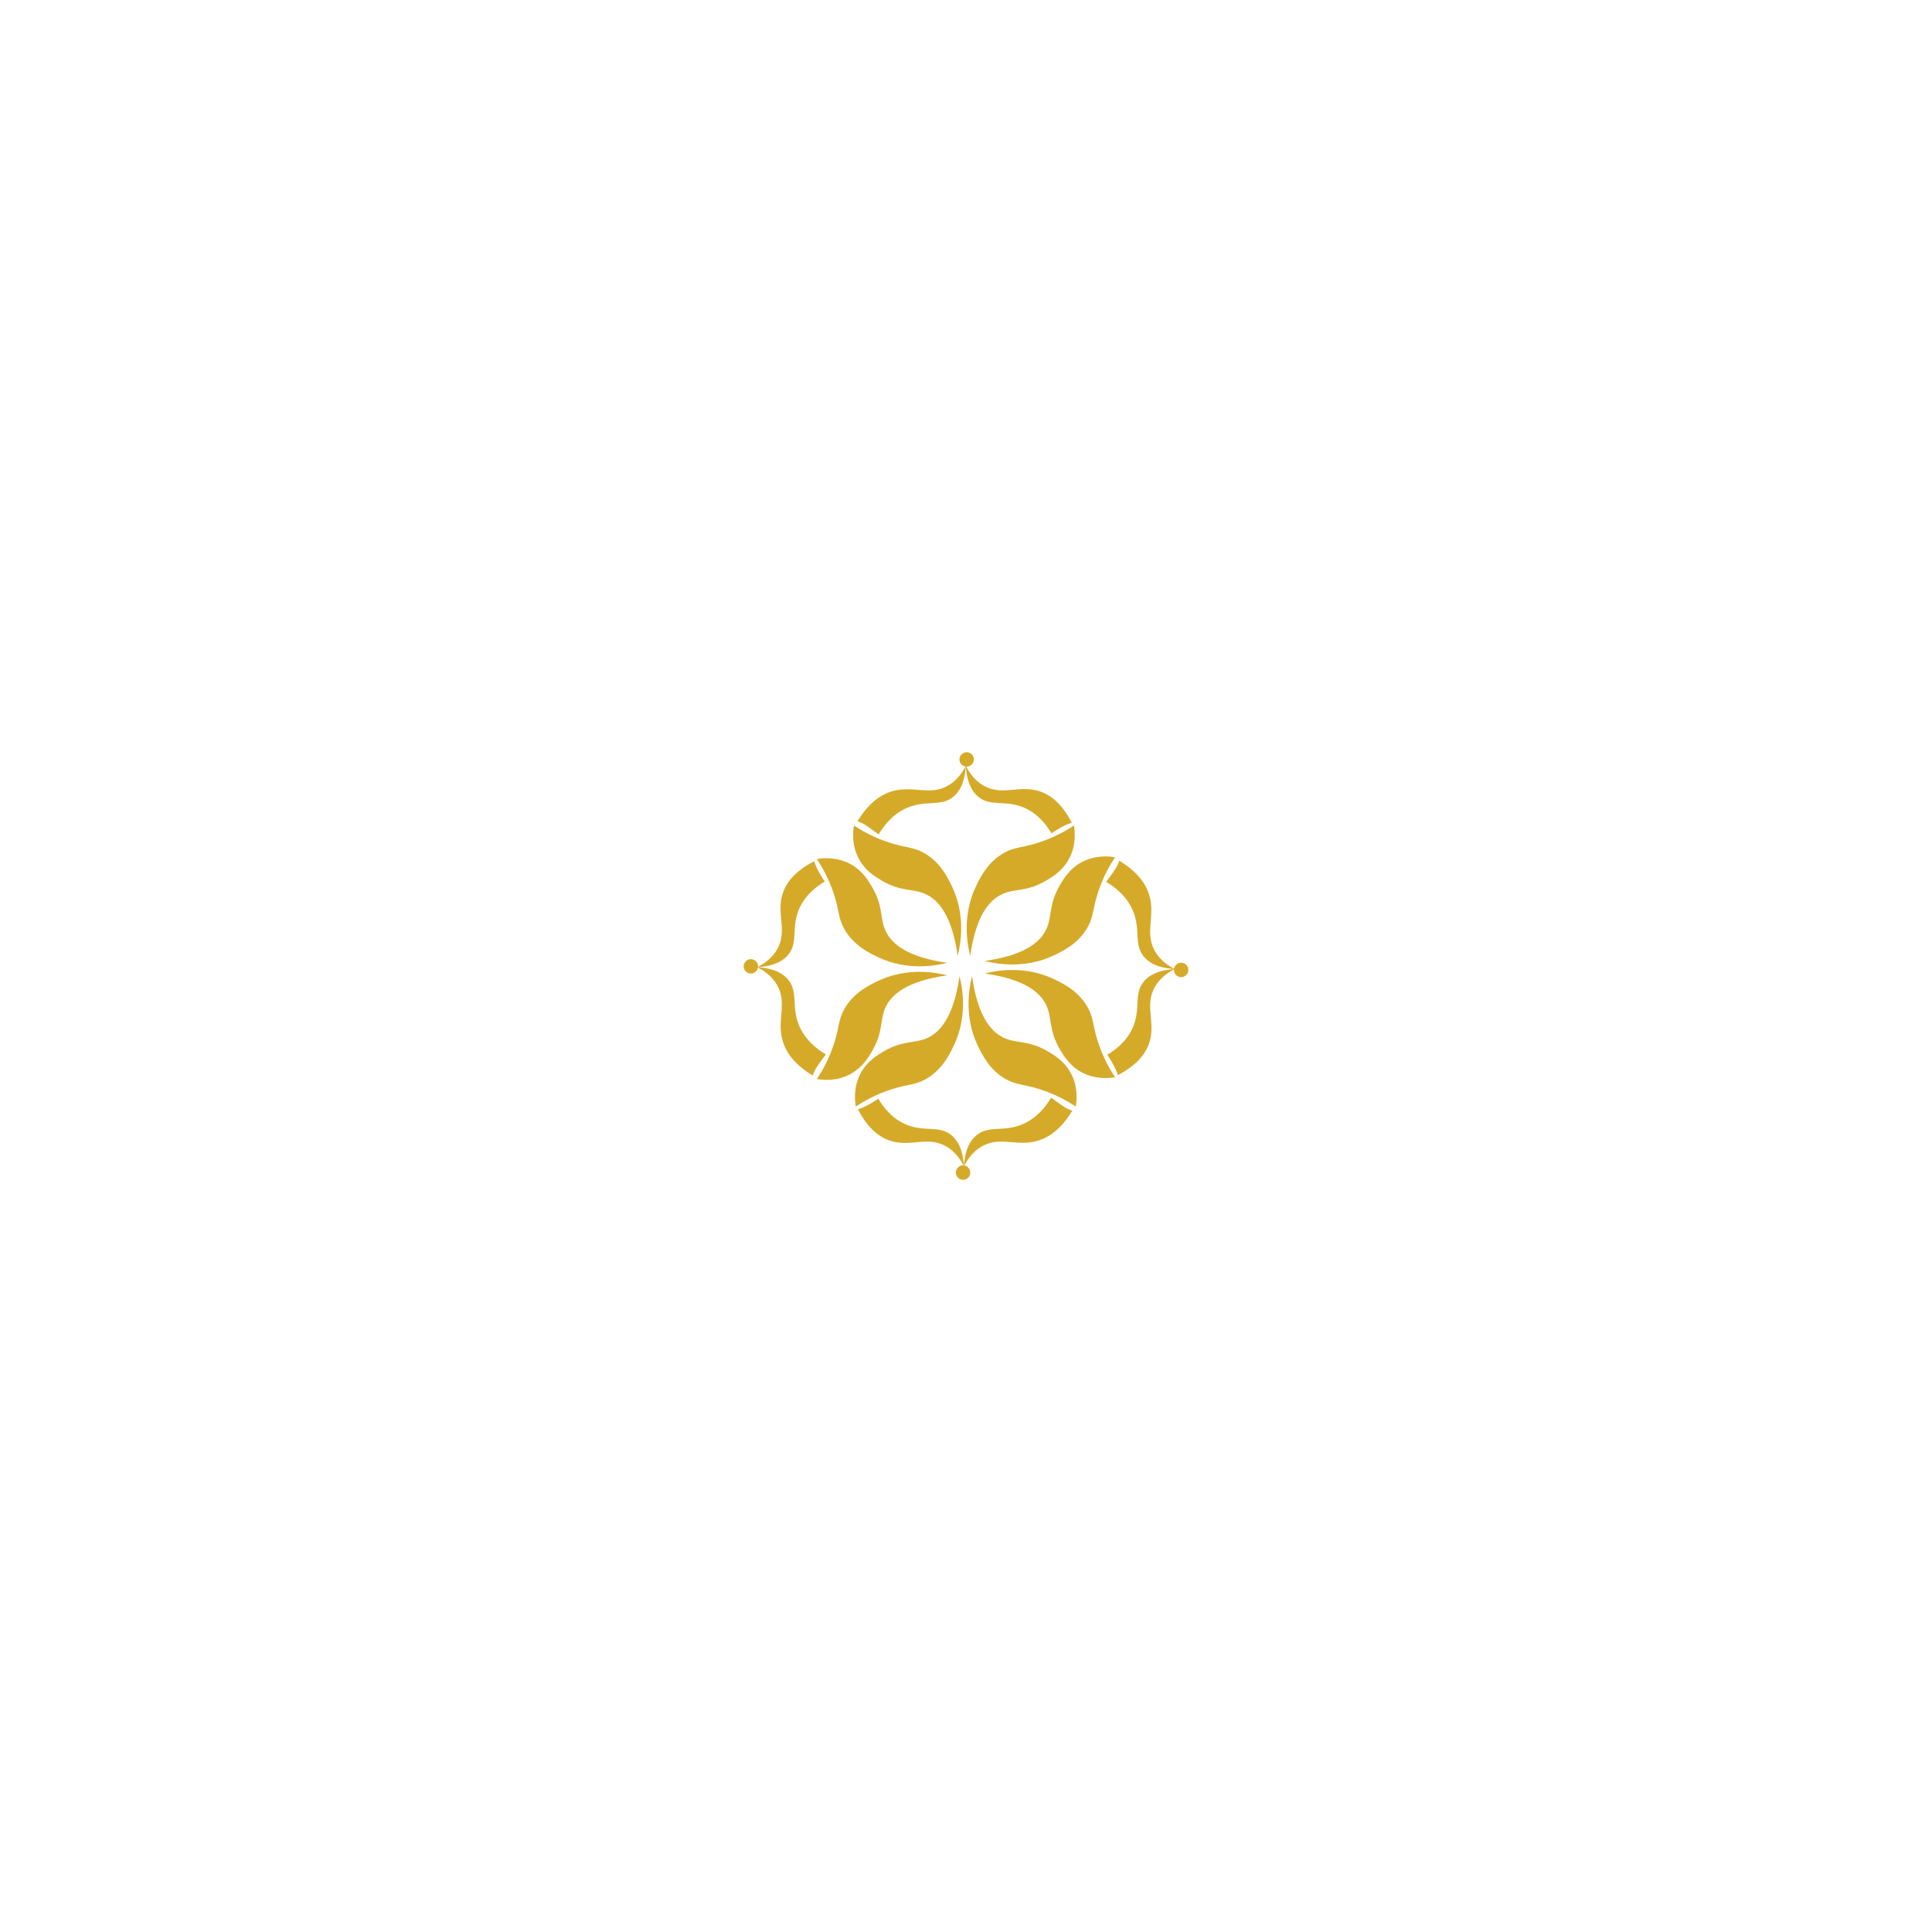
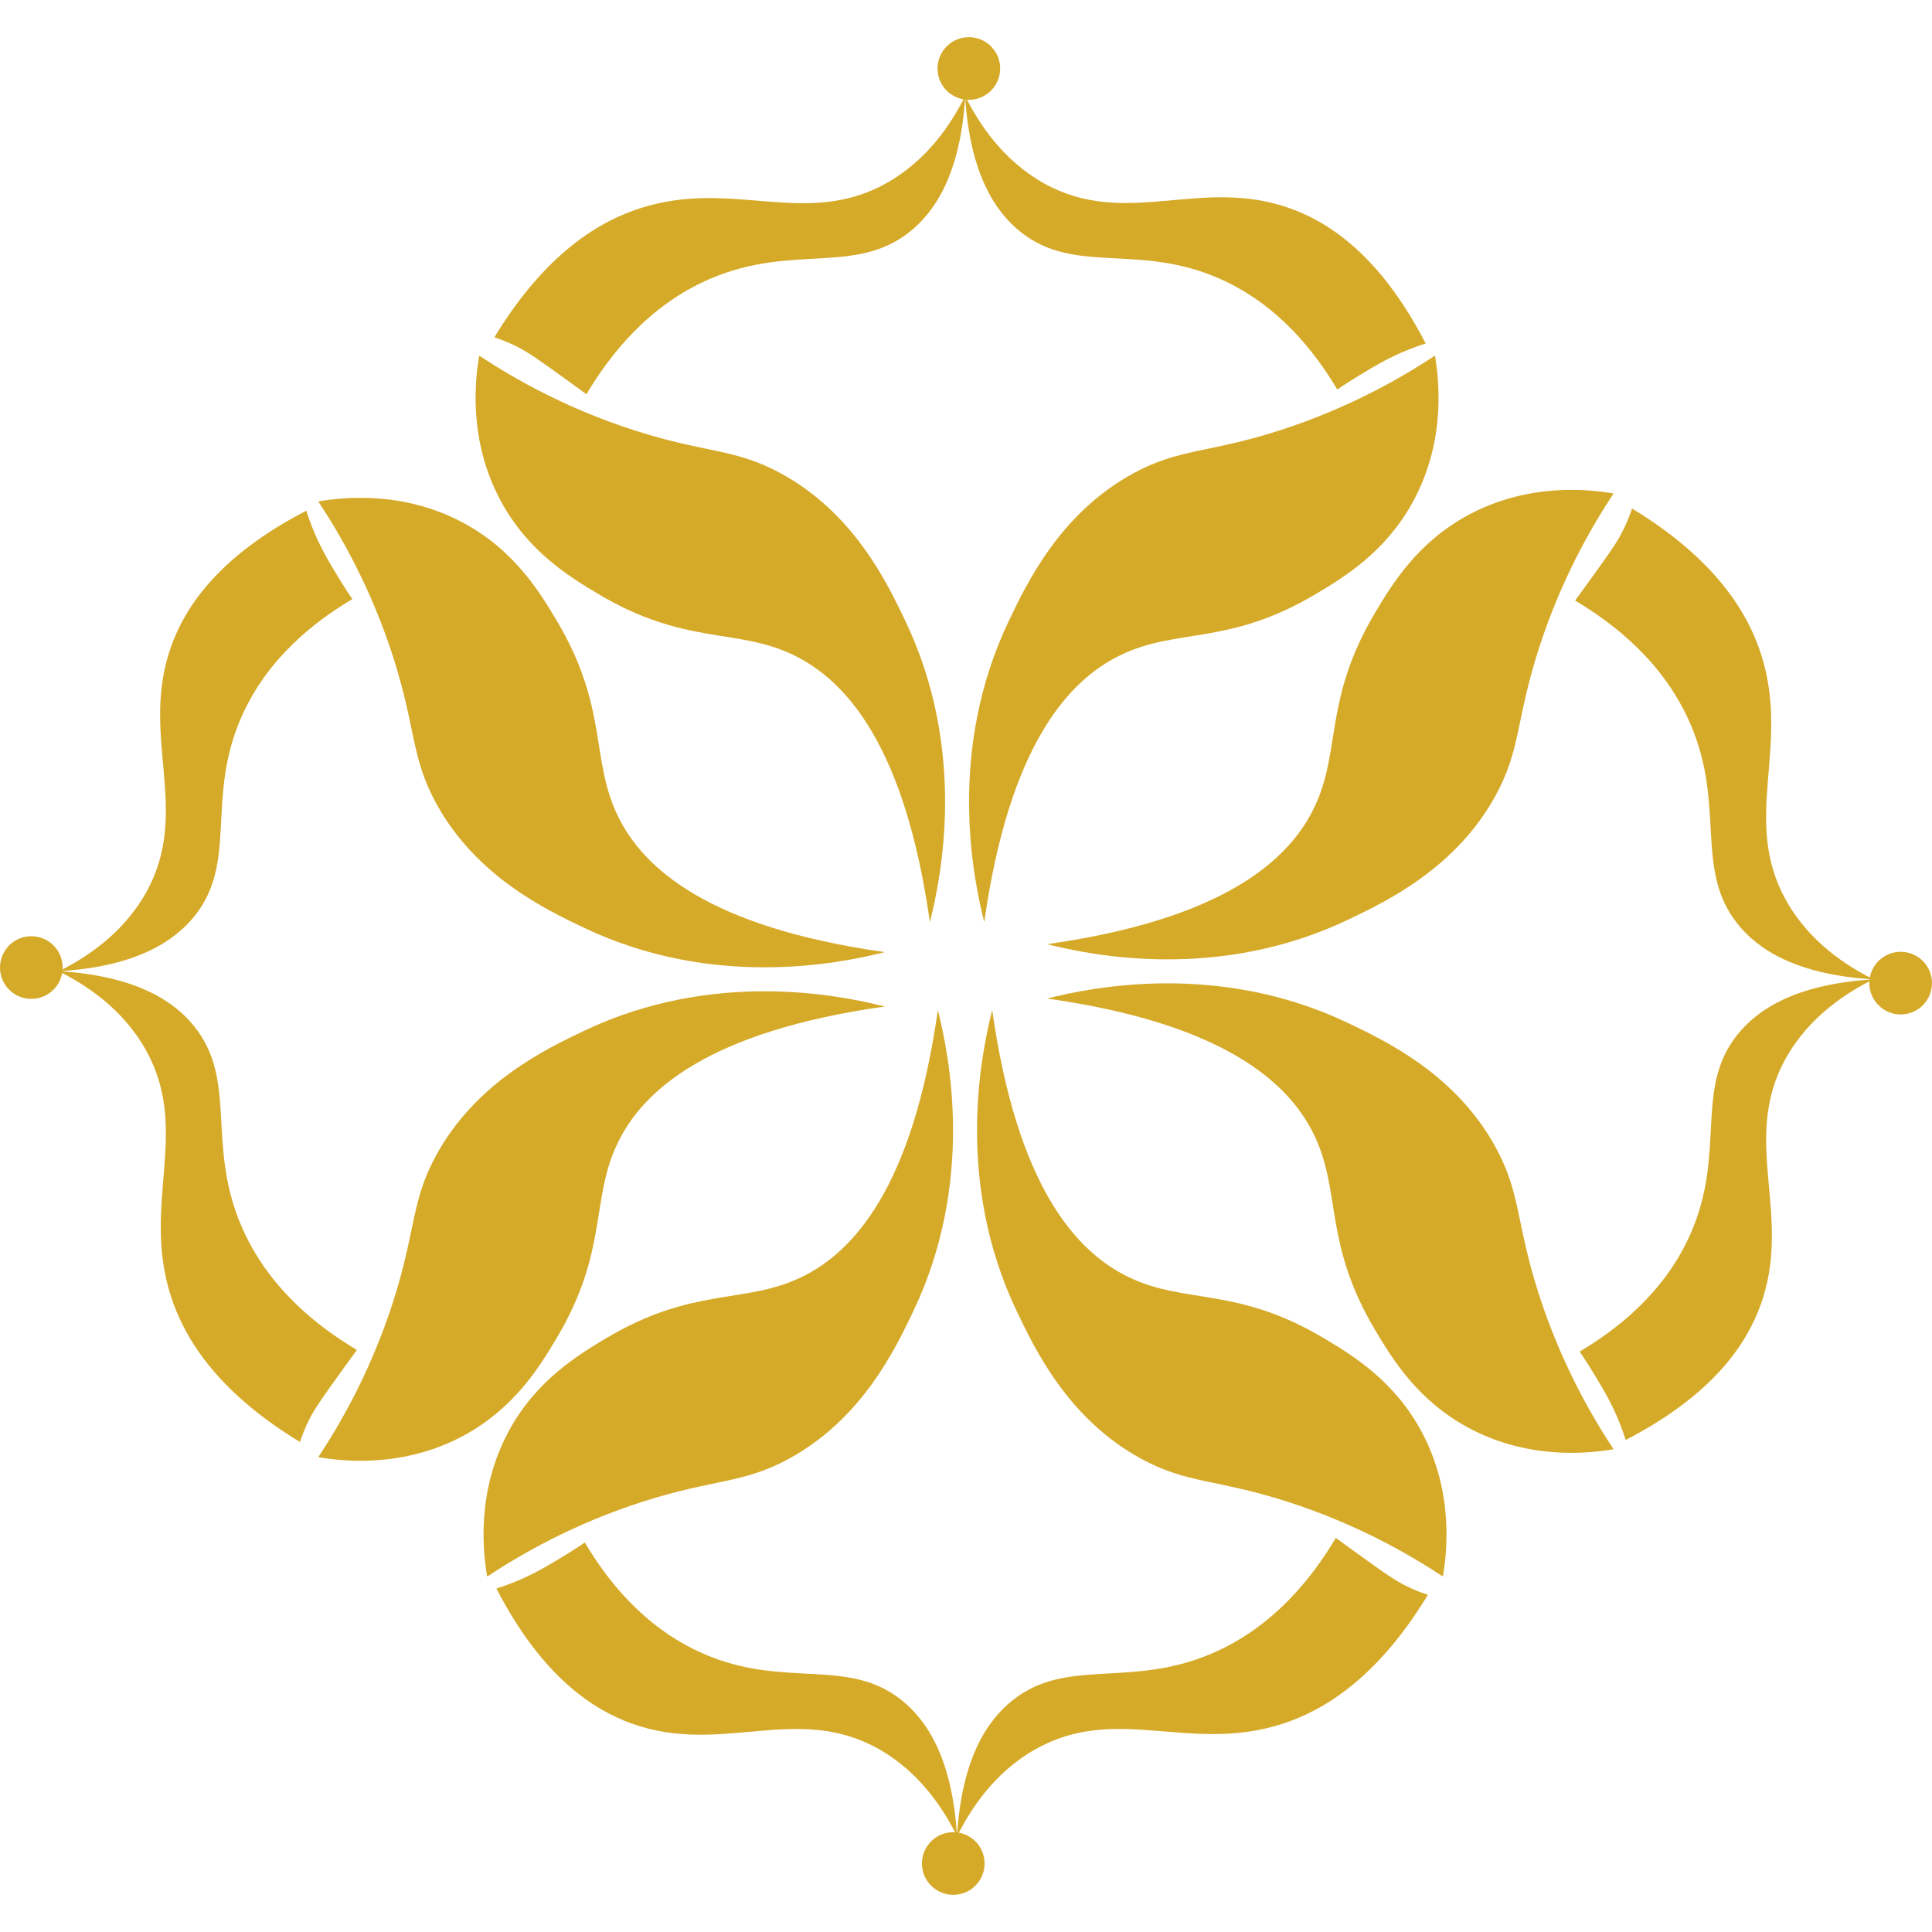
- <svg xmlns="http://www.w3.org/2000/svg" id="MUSE_Favicon" data-name="MUSE Favicon" viewBox="0 0 517.15 517.15">
+ <svg xmlns="http://www.w3.org/2000/svg" id="MUSE_Favicon" data-name="MUSE Favicon" viewBox="199.06 148.83 119.03 119.03">
  <defs>
    <style>
      .cls-1 {
        fill: #d6aa29;
      }
    </style>
  </defs>
-   <g transform="translate(0.00,50.23)">
-     <g id="Front_Monogram" data-name="Front Monogram">
-       <g id="Monogram">
-         <g>
-           <path class="cls-1" d="M228.6,170.75c2.06,1.36,5.28,3.22,9.53,4.59,4.45,1.43,6.19,1.1,9.05,2.66,4.49,2.45,6.54,6.74,7.66,9.09,3.79,7.94,2.23,15.71,1.51,18.55-1.54-10.88-5.17-14.9-8.42-16.46-3.49-1.68-6.65-.56-12.02-3.76-1.81-1.08-4.32-2.62-6-5.73-2.01-3.73-1.58-7.45-1.33-8.93Z" />
-           <path class="cls-1" d="M287.45,170.75c-2.06,1.36-5.28,3.22-9.53,4.59-4.45,1.43-6.19,1.1-9.05,2.66-4.49,2.45-6.54,6.74-7.66,9.09-3.79,7.94-2.23,15.71-1.51,18.55,1.54-10.88,5.17-14.9,8.42-16.46,3.49-1.68,6.65-.56,12.02-3.76,1.81-1.08,4.32-2.62,6-5.73,2.01-3.73,1.58-7.45,1.33-8.93Z" />
-           <path class="cls-1" d="M229.51,169.61c.25.08.61.21,1.03.4.85.38,1.4.78,2.34,1.44,1.04.74,1.83,1.32,2.31,1.67,1.42-2.39,3.81-5.49,7.66-7.13,5.04-2.15,8.91-.21,12.26-2.88,1.53-1.22,3.13-3.54,3.42-8.38-.79,1.59-2.25,3.92-4.85,5.38-5,2.8-9.47-.29-15.18,1.55-2.43.78-5.79,2.69-8.98,7.95Z" />
-           <circle class="cls-1" cx="258.75" cy="153.05" r="1.93" />
-           <path class="cls-1" d="M286.9,169.99c-.82.26-1.47.54-1.93.76-.7.33-1.2.63-1.87,1.03-.69.41-1.26.78-1.65,1.05-1.34-2.26-3.6-5.22-7.25-6.83-5.02-2.22-8.91-.21-12.26-2.88-1.53-1.22-3.13-3.54-3.42-8.38.79,1.59,2.25,3.92,4.85,5.38,5.07,2.83,9.64-.44,15.18,1.55,2.35.84,5.53,2.86,8.35,8.33Z" />
-         </g>
-         <g>
-           <path class="cls-1" d="M298.46,179.25c-1.36,2.06-3.22,5.28-4.59,9.53-1.43,4.45-1.1,6.19-2.66,9.05-2.45,4.49-6.74,6.54-9.09,7.66-7.94,3.79-15.71,2.23-18.55,1.51,10.88-1.54,14.9-5.17,16.46-8.42,1.68-3.49.56-6.65,3.76-12.02,1.08-1.81,2.62-4.32,5.73-6,3.73-2.01,7.45-1.58,8.93-1.33Z" />
-           <path class="cls-1" d="M298.46,238.1c-1.36-2.06-3.22-5.28-4.59-9.53-1.43-4.45-1.1-6.19-2.66-9.05-2.45-4.49-6.74-6.54-9.09-7.66-7.94-3.79-15.71-2.23-18.55-1.51,10.88,1.54,14.9,5.17,16.46,8.42,1.68,3.49.56,6.65,3.76,12.02,1.08,1.81,2.62,4.32,5.73,6,3.73,2.01,7.45,1.58,8.93,1.33Z" />
-           <path class="cls-1" d="M299.61,180.15c-.08.25-.21.61-.4,1.03-.38.85-.78,1.4-1.44,2.34-.74,1.04-1.32,1.83-1.67,2.31,2.39,1.42,5.49,3.81,7.13,7.66,2.15,5.04.21,8.91,2.88,12.26,1.22,1.53,3.54,3.13,8.38,3.42-1.59-.79-3.92-2.25-5.38-4.85-2.8-5,.29-9.47-1.55-15.18-.78-2.43-2.69-5.79-7.95-8.98Z" />
-           <circle class="cls-1" cx="316.16" cy="209.4" r="1.93" />
-           <path class="cls-1" d="M299.22,237.55c-.26-.82-.54-1.47-.76-1.93-.33-.7-.63-1.2-1.03-1.87-.41-.69-.78-1.26-1.05-1.65,2.26-1.34,5.22-3.6,6.83-7.25,2.22-5.02.21-8.91,2.88-12.26,1.22-1.53,3.54-3.13,8.38-3.42-1.59.79-3.92,2.25-5.38,4.85-2.83,5.07.44,9.64-1.55,15.18-.84,2.35-2.86,5.53-8.33,8.35Z" />
-         </g>
-         <g>
-           <path class="cls-1" d="M287.94,245.95c-2.06-1.36-5.28-3.22-9.53-4.59-4.45-1.43-6.19-1.1-9.05-2.66-4.49-2.45-6.54-6.74-7.66-9.09-3.79-7.94-2.23-15.71-1.51-18.55,1.54,10.88,5.17,14.9,8.42,16.46,3.49,1.68,6.65.56,12.02,3.76,1.81,1.08,4.32,2.62,6,5.73,2.01,3.73,1.58,7.45,1.33,8.93Z" />
-           <path class="cls-1" d="M229.09,245.95c2.06-1.36,5.28-3.22,9.53-4.59,4.45-1.43,6.19-1.1,9.05-2.66,4.49-2.45,6.54-6.74,7.66-9.09,3.79-7.94,2.23-15.71,1.51-18.55-1.54,10.88-5.17,14.9-8.42,16.46-3.49,1.68-6.65.56-12.02,3.76-1.81,1.08-4.32,2.62-6,5.73-2.01,3.73-1.58,7.45-1.33,8.93Z" />
-           <path class="cls-1" d="M287.04,247.09c-.25-.08-.61-.21-1.03-.4-.85-.38-1.4-.78-2.34-1.44-1.04-.74-1.83-1.32-2.31-1.67-1.42,2.39-3.81,5.49-7.66,7.13-5.04,2.15-8.91.21-12.26,2.88-1.53,1.22-3.13,3.54-3.42,8.38.79-1.59,2.25-3.92,4.85-5.38,5-2.8,9.47.29,15.18-1.55,2.43-.78,5.79-2.69,8.98-7.95Z" />
-           <circle class="cls-1" cx="257.79" cy="263.64" r="1.93" />
-           <path class="cls-1" d="M229.64,246.7c.82-.26,1.47-.54,1.93-.76.7-.33,1.2-.63,1.87-1.03.69-.41,1.26-.78,1.65-1.05,1.34,2.26,3.6,5.22,7.25,6.83,5.02,2.22,8.91.21,12.26,2.88,1.53,1.22,3.13,3.54,3.42,8.38-.79-1.59-2.25-3.92-4.85-5.38-5.07-2.83-9.64.44-15.18-1.55-2.35-.84-5.53-2.86-8.35-8.33Z" />
-         </g>
-         <g>
-           <path class="cls-1" d="M218.68,238.59c1.36-2.06,3.22-5.28,4.59-9.53,1.43-4.45,1.1-6.19,2.66-9.05,2.45-4.49,6.74-6.54,9.09-7.66,7.94-3.79,15.71-2.23,18.55-1.51-10.88,1.54-14.9,5.17-16.46,8.42-1.68,3.49-.56,6.65-3.76,12.02-1.08,1.81-2.62,4.32-5.73,6-3.73,2.01-7.45,1.58-8.93,1.33Z" />
-           <path class="cls-1" d="M218.68,179.74c1.36,2.06,3.22,5.28,4.59,9.53,1.43,4.45,1.1,6.19,2.66,9.05,2.45,4.49,6.74,6.54,9.09,7.66,7.94,3.79,15.71,2.23,18.55,1.51-10.88-1.54-14.9-5.17-16.46-8.42-1.68-3.49-.56-6.65-3.76-12.02-1.08-1.81-2.62-4.32-5.73-6-3.73-2.01-7.45-1.58-8.93-1.33Z" />
-           <path class="cls-1" d="M217.54,237.68c.08-.25.21-.61.4-1.03.38-.85.78-1.4,1.44-2.34.74-1.04,1.32-1.83,1.67-2.31-2.39-1.42-5.49-3.81-7.13-7.66-2.15-5.04-.21-8.91-2.88-12.26-1.22-1.53-3.54-3.13-8.38-3.42,1.59.79,3.92,2.25,5.38,4.85,2.8,5-.29,9.47,1.55,15.18.78,2.43,2.69,5.79,7.95,8.98Z" />
-           <circle class="cls-1" cx="200.99" cy="208.44" r="1.93" />
-           <path class="cls-1" d="M217.93,180.29c.26.82.54,1.47.76,1.93.33.7.63,1.2,1.03,1.87.41.69.78,1.26,1.05,1.65-2.26,1.34-5.22,3.6-6.83,7.25-2.22,5.02-.21,8.91-2.88,12.26-1.22,1.53-3.54,3.13-8.38,3.42,1.59-.79,3.92-2.25,5.38-4.85,2.83-5.07-.44-9.64,1.55-15.18.84-2.35,2.86-5.53,8.33-8.35Z" />
-         </g>
+   <g id="Front_Monogram" data-name="Front Monogram">
+     <g id="Monogram">
+       <g>
+         <path class="cls-1" d="M228.6,170.75c2.06,1.36,5.28,3.22,9.53,4.59,4.45,1.43,6.19,1.1,9.05,2.66,4.49,2.45,6.54,6.74,7.66,9.09,3.79,7.94,2.23,15.71,1.51,18.55-1.54-10.88-5.17-14.9-8.42-16.46-3.49-1.68-6.65-.56-12.02-3.76-1.81-1.08-4.32-2.62-6-5.73-2.01-3.73-1.58-7.45-1.33-8.93Z" />
+         <path class="cls-1" d="M287.45,170.75c-2.06,1.36-5.28,3.22-9.53,4.59-4.45,1.43-6.19,1.1-9.05,2.66-4.49,2.45-6.54,6.74-7.66,9.09-3.79,7.94-2.23,15.71-1.51,18.55,1.54-10.88,5.17-14.9,8.42-16.46,3.49-1.68,6.65-.56,12.02-3.76,1.81-1.08,4.32-2.62,6-5.73,2.01-3.73,1.58-7.45,1.33-8.93Z" />
+         <path class="cls-1" d="M229.51,169.61c.25.08.61.21,1.03.4.85.38,1.4.78,2.34,1.44,1.04.74,1.83,1.32,2.31,1.67,1.42-2.39,3.81-5.49,7.66-7.13,5.04-2.15,8.91-.21,12.26-2.88,1.53-1.22,3.13-3.54,3.42-8.38-.79,1.59-2.25,3.92-4.85,5.38-5,2.8-9.47-.29-15.18,1.55-2.43.78-5.79,2.69-8.98,7.95Z" />
+         <circle class="cls-1" cx="258.75" cy="153.05" r="1.93" />
+         <path class="cls-1" d="M286.9,169.99c-.82.26-1.47.54-1.93.76-.7.33-1.2.63-1.87,1.03-.69.41-1.26.78-1.65,1.05-1.34-2.26-3.6-5.22-7.25-6.83-5.02-2.22-8.91-.21-12.26-2.88-1.53-1.22-3.13-3.54-3.42-8.38.79,1.59,2.25,3.92,4.85,5.38,5.07,2.83,9.64-.44,15.18,1.55,2.35.84,5.53,2.86,8.35,8.33Z" />
+       </g>
+       <g>
+         <path class="cls-1" d="M298.46,179.25c-1.36,2.06-3.22,5.28-4.59,9.53-1.43,4.45-1.1,6.19-2.66,9.05-2.45,4.49-6.74,6.54-9.09,7.66-7.94,3.79-15.71,2.23-18.55,1.51,10.88-1.54,14.9-5.17,16.46-8.42,1.68-3.49.56-6.65,3.76-12.02,1.08-1.81,2.62-4.32,5.73-6,3.73-2.01,7.45-1.58,8.93-1.33Z" />
+         <path class="cls-1" d="M298.46,238.1c-1.36-2.06-3.22-5.28-4.59-9.53-1.43-4.45-1.1-6.19-2.66-9.05-2.45-4.49-6.74-6.54-9.09-7.66-7.94-3.79-15.71-2.23-18.55-1.51,10.88,1.54,14.9,5.17,16.46,8.42,1.68,3.49.56,6.65,3.76,12.02,1.08,1.81,2.62,4.32,5.73,6,3.73,2.01,7.45,1.58,8.93,1.33Z" />
+         <path class="cls-1" d="M299.61,180.15c-.08.25-.21.61-.4,1.03-.38.85-.78,1.4-1.44,2.34-.74,1.04-1.32,1.83-1.67,2.31,2.39,1.42,5.49,3.81,7.13,7.66,2.15,5.04.21,8.91,2.88,12.26,1.22,1.53,3.54,3.13,8.38,3.42-1.59-.79-3.92-2.25-5.38-4.85-2.8-5,.29-9.47-1.55-15.18-.78-2.43-2.69-5.79-7.95-8.98Z" />
+         <circle class="cls-1" cx="316.16" cy="209.4" r="1.93" />
+         <path class="cls-1" d="M299.22,237.55c-.26-.82-.54-1.47-.76-1.93-.33-.7-.63-1.2-1.03-1.87-.41-.69-.78-1.26-1.05-1.65,2.26-1.34,5.22-3.6,6.83-7.25,2.22-5.02.21-8.91,2.88-12.26,1.22-1.53,3.54-3.13,8.38-3.42-1.59.79-3.92,2.25-5.38,4.85-2.83,5.07.44,9.64-1.55,15.18-.84,2.35-2.86,5.53-8.33,8.35Z" />
+       </g>
+       <g>
+         <path class="cls-1" d="M287.94,245.95c-2.06-1.36-5.28-3.22-9.53-4.59-4.45-1.43-6.19-1.1-9.05-2.66-4.49-2.45-6.54-6.74-7.66-9.09-3.79-7.94-2.23-15.71-1.51-18.55,1.54,10.88,5.17,14.9,8.42,16.46,3.49,1.68,6.65.56,12.02,3.76,1.81,1.08,4.32,2.62,6,5.73,2.01,3.73,1.58,7.45,1.33,8.93Z" />
+         <path class="cls-1" d="M229.09,245.95c2.06-1.36,5.28-3.22,9.53-4.59,4.45-1.43,6.19-1.1,9.05-2.66,4.49-2.45,6.54-6.74,7.66-9.09,3.79-7.94,2.23-15.71,1.51-18.55-1.54,10.88-5.17,14.9-8.42,16.46-3.49,1.68-6.65.56-12.02,3.76-1.81,1.08-4.32,2.62-6,5.73-2.01,3.73-1.58,7.45-1.33,8.93Z" />
+         <path class="cls-1" d="M287.04,247.09c-.25-.08-.61-.21-1.03-.4-.85-.38-1.4-.78-2.34-1.44-1.04-.74-1.83-1.32-2.31-1.67-1.42,2.39-3.81,5.49-7.66,7.13-5.04,2.15-8.91.21-12.26,2.88-1.53,1.22-3.13,3.54-3.42,8.38.79-1.59,2.25-3.92,4.85-5.38,5-2.8,9.47.29,15.18-1.55,2.43-.78,5.79-2.69,8.98-7.95Z" />
+         <circle class="cls-1" cx="257.79" cy="263.64" r="1.93" />
+         <path class="cls-1" d="M229.64,246.7c.82-.26,1.47-.54,1.93-.76.7-.33,1.2-.63,1.87-1.03.69-.41,1.26-.78,1.65-1.05,1.34,2.26,3.6,5.22,7.25,6.83,5.02,2.22,8.91.21,12.26,2.88,1.53,1.22,3.13,3.54,3.42,8.38-.79-1.59-2.25-3.92-4.85-5.38-5.07-2.83-9.64.44-15.18-1.55-2.35-.84-5.53-2.86-8.35-8.33Z" />
+       </g>
+       <g>
+         <path class="cls-1" d="M218.68,238.59c1.36-2.06,3.22-5.28,4.59-9.53,1.43-4.45,1.1-6.19,2.66-9.05,2.45-4.49,6.74-6.54,9.09-7.66,7.94-3.79,15.71-2.23,18.55-1.51-10.88,1.54-14.9,5.17-16.46,8.42-1.68,3.49-.56,6.65-3.76,12.02-1.08,1.81-2.62,4.32-5.73,6-3.73,2.01-7.45,1.58-8.93,1.33Z" />
+         <path class="cls-1" d="M218.68,179.74c1.36,2.06,3.22,5.28,4.59,9.53,1.43,4.45,1.1,6.19,2.66,9.05,2.45,4.49,6.74,6.54,9.09,7.66,7.94,3.79,15.71,2.23,18.55,1.51-10.88-1.54-14.9-5.17-16.46-8.42-1.68-3.49-.56-6.65-3.76-12.02-1.08-1.81-2.62-4.32-5.73-6-3.73-2.01-7.45-1.58-8.93-1.33Z" />
+         <path class="cls-1" d="M217.54,237.68c.08-.25.21-.61.4-1.03.38-.85.78-1.4,1.44-2.34.74-1.04,1.32-1.83,1.67-2.31-2.39-1.42-5.49-3.81-7.13-7.66-2.15-5.04-.21-8.91-2.88-12.26-1.22-1.53-3.54-3.13-8.38-3.42,1.59.79,3.92,2.25,5.38,4.85,2.8,5-.29,9.47,1.55,15.18.78,2.43,2.69,5.79,7.95,8.98Z" />
+         <circle class="cls-1" cx="200.99" cy="208.44" r="1.93" />
+         <path class="cls-1" d="M217.93,180.29c.26.82.54,1.47.76,1.93.33.7.63,1.2,1.03,1.87.41.69.78,1.26,1.05,1.65-2.26,1.34-5.22,3.6-6.83,7.25-2.22,5.02-.21,8.91-2.88,12.26-1.22,1.53-3.54,3.13-8.38,3.42,1.59-.79,3.92-2.25,5.38-4.85,2.83-5.07-.44-9.64,1.55-15.18.84-2.35,2.86-5.53,8.33-8.35Z" />
      </g>
    </g>
  </g>
</svg>
